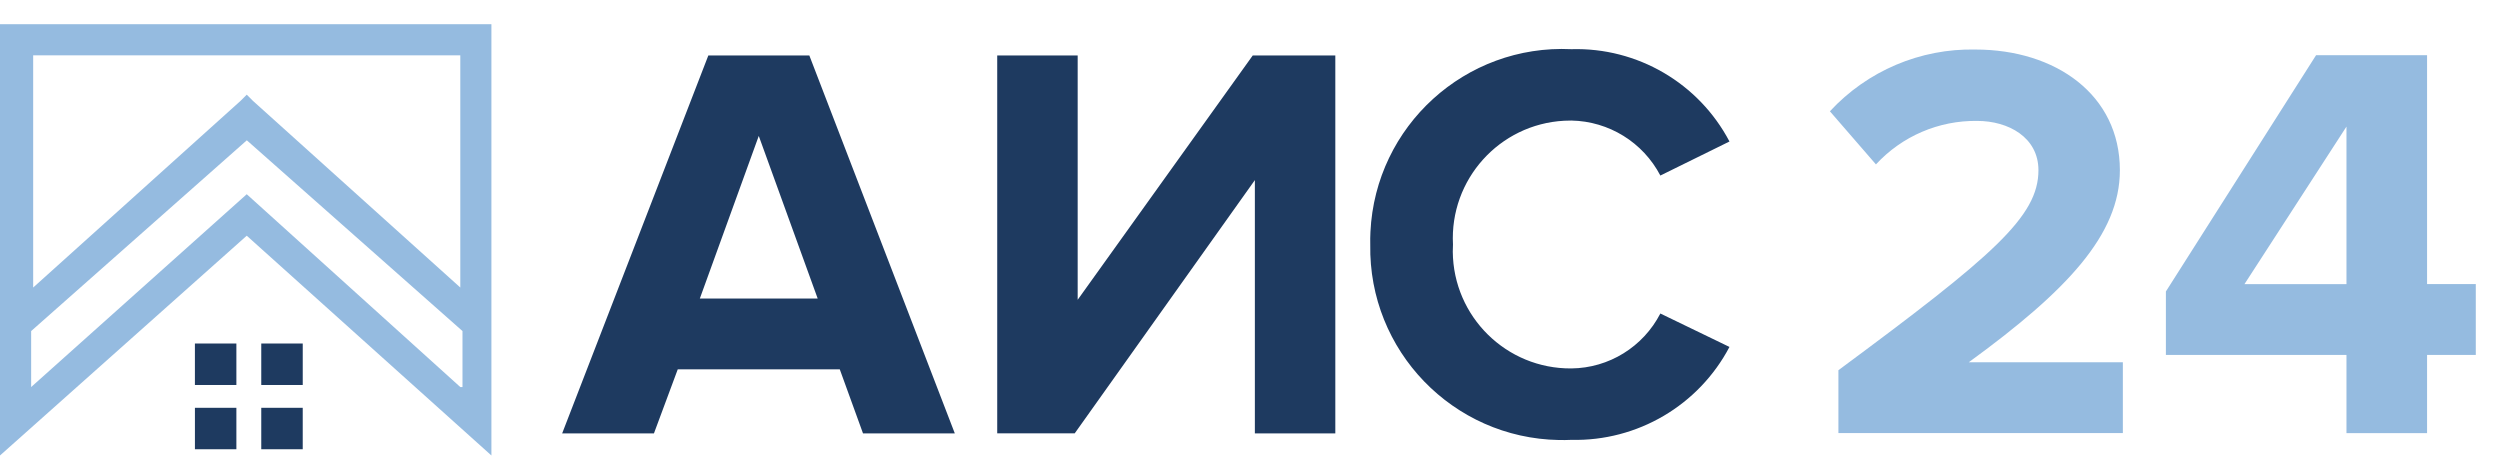
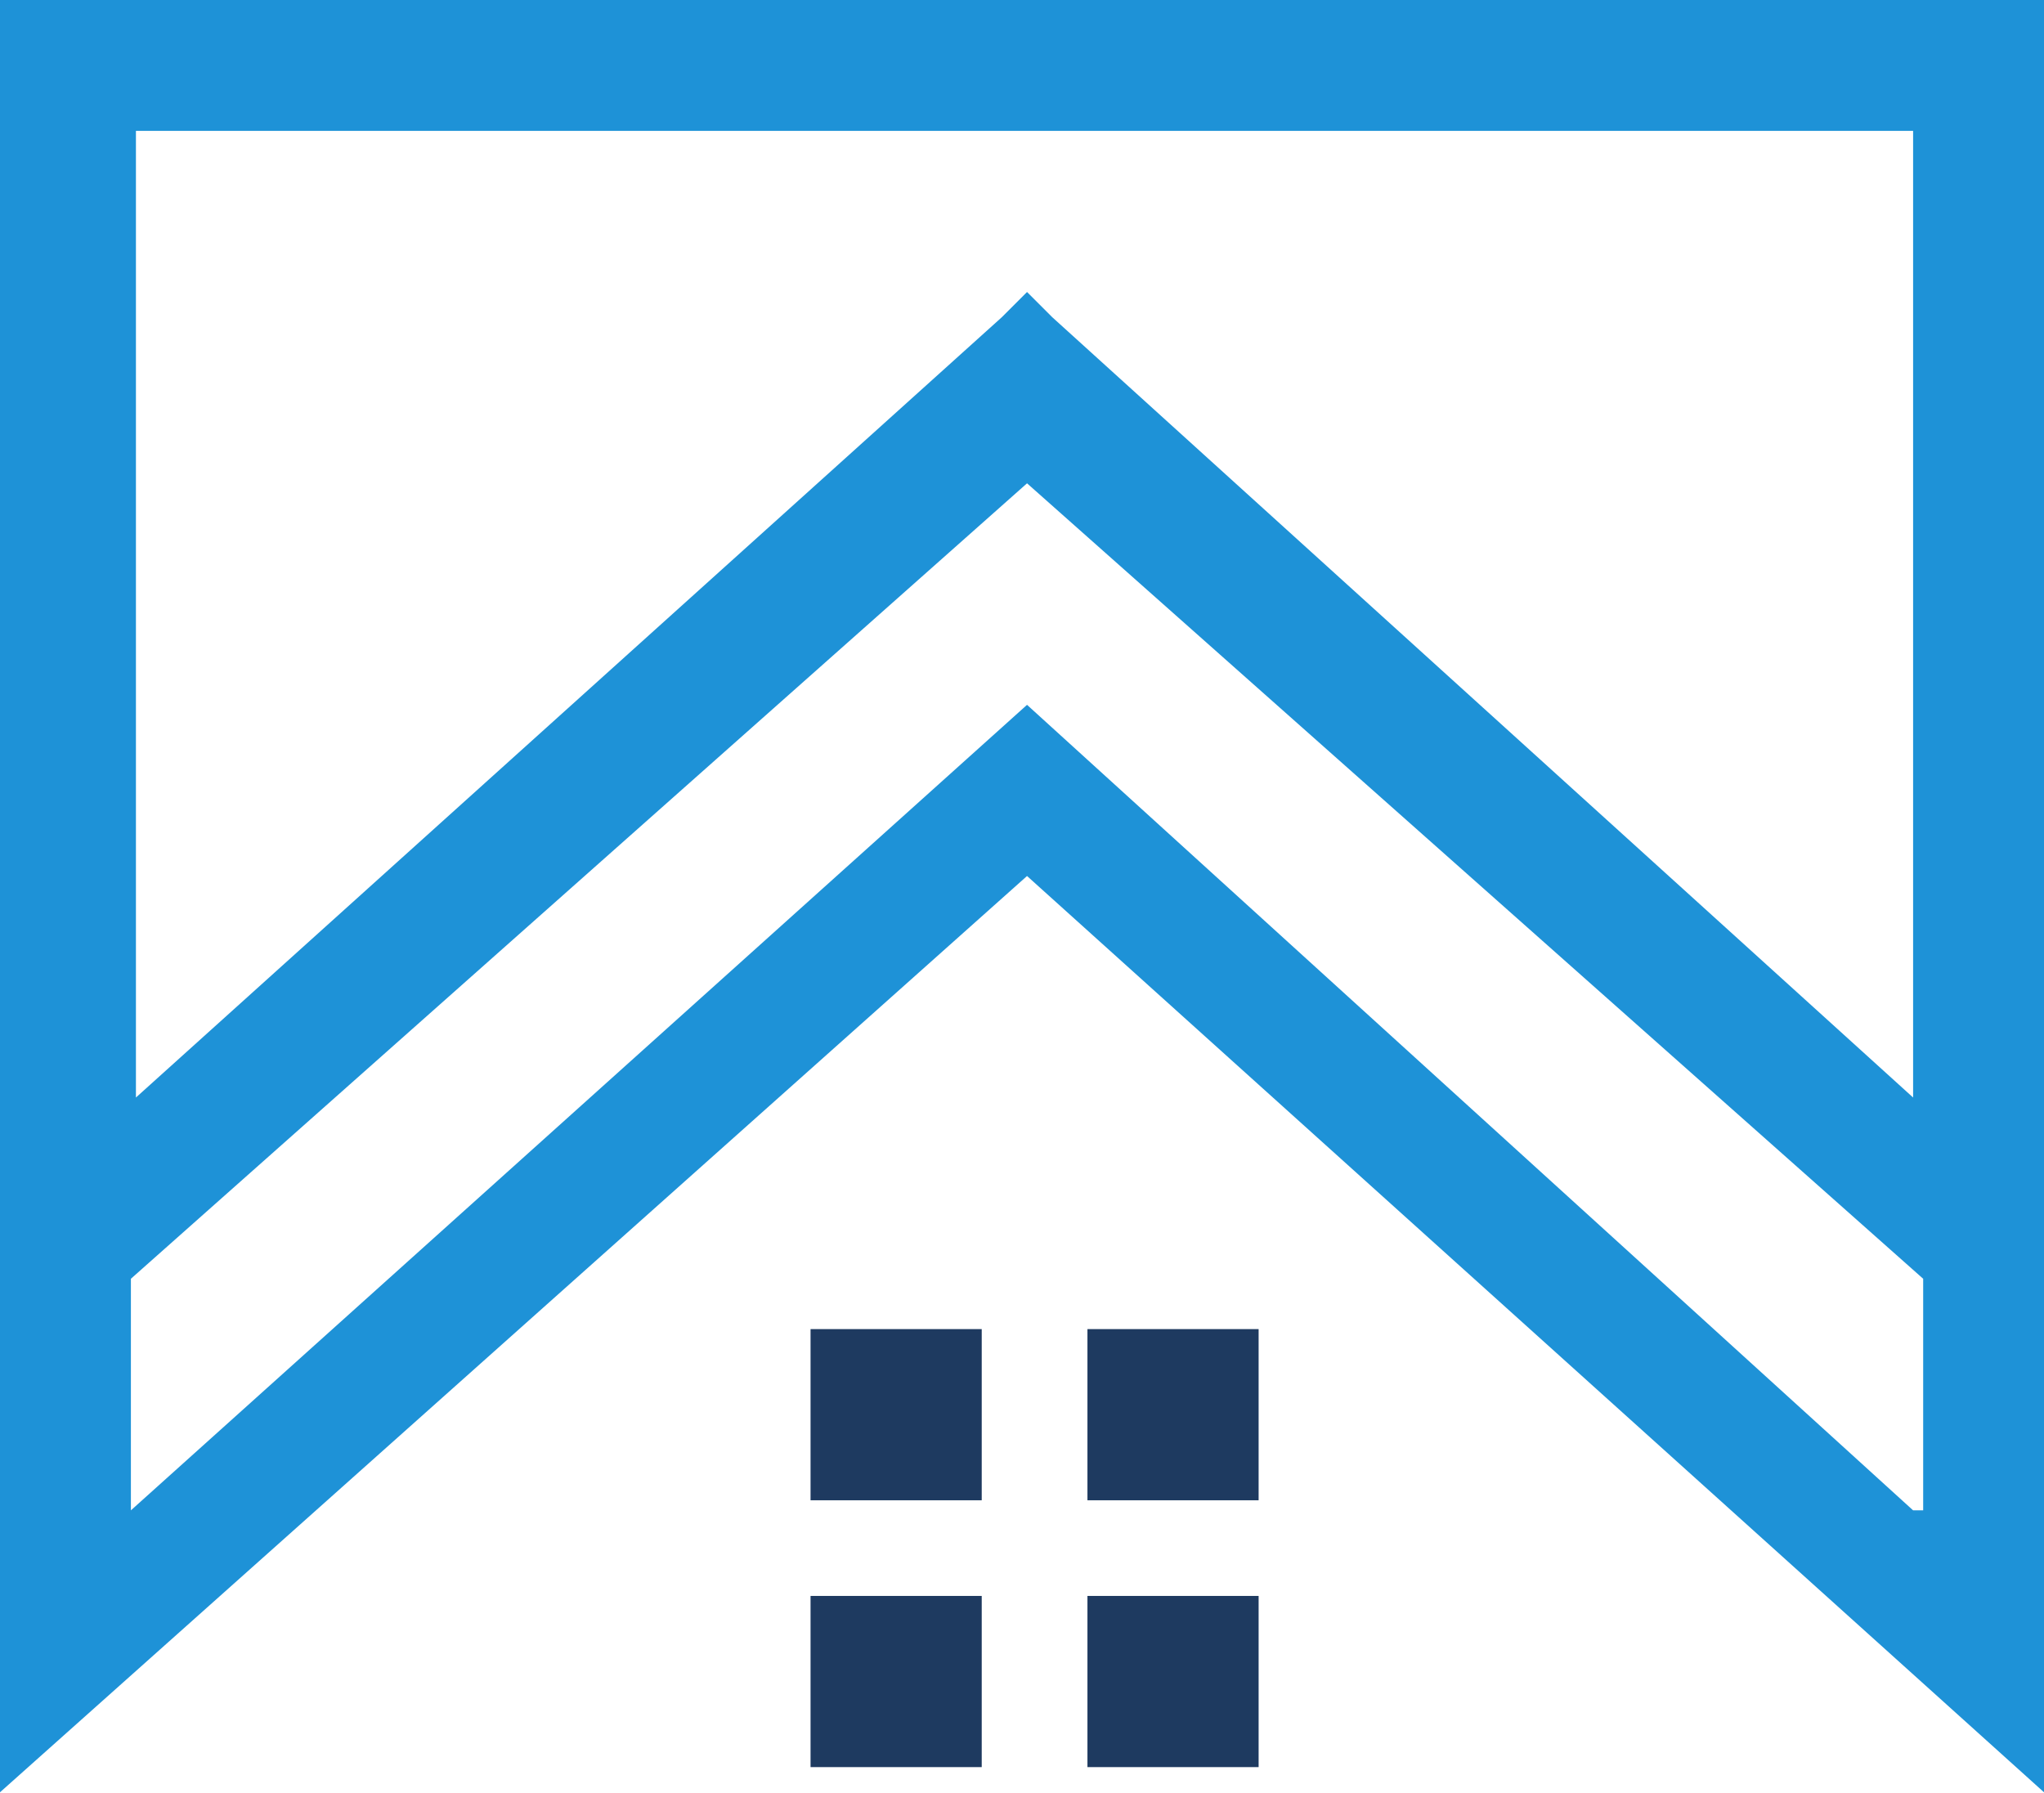
- <svg xmlns="http://www.w3.org/2000/svg" version="1.1" id="Слой_1" x="0px" y="0px" width="206.572px" height="37.636px" viewBox="0 0 206.572 37.636" enable-background="new 0 0 206.572 37.636" xml:space="preserve">
-   <path fill="#95BBE0" d="M2.574,27.355l17.82-15.762l17.821,15.762v4.626h-0.181L20.388,16.048L2.574,31.981V27.355z M2.741,4.574  h35.293v1.194v17.99L20.902,8.336l-0.514-0.514l-0.514,0.514L2.741,23.758V4.574z M0,2v35.636l20.388-18.16l20.217,18.16V2H0z" />
-   <rect x="16.105" y="28.384" fill="#1E3A60" width="3.427" height="3.427" />
-   <rect x="21.588" y="28.384" fill="#1E3A60" width="3.427" height="3.427" />
-   <rect x="16.106" y="33.696" fill="#1E3A60" width="3.426" height="3.425" />
-   <rect x="21.588" y="33.696" fill="#1E3A60" width="3.426" height="3.425" />
-   <path fill="#1E3A60" d="M78.894,35.809L66.874,4.583h-8.345L46.451,35.809h7.584l1.966-5.29h13.389l1.919,5.29H78.894z   M67.564,24.666h-9.737l4.869-13.435L67.564,24.666z M88.801,35.809l14.887-20.927v20.927h6.648V4.583h-6.823L89.047,24.771V4.583  h-6.648v31.225H88.801z M129.842,36.345c5.457,0.127,10.519-2.85,13.062-7.678l-5.711-2.762c-1.423,2.756-4.246,4.507-7.351,4.538  c-5.369,0.044-9.755-4.277-9.8-9.644c-0.002-0.199,0.004-0.398,0.016-0.597c-0.284-5.36,3.83-9.939,9.19-10.226  c0.195-0.013,0.398-0.015,0.594-0.015c3.099,0.056,5.916,1.8,7.351,4.544l5.711-2.813c-2.54-4.825-7.61-7.786-13.062-7.628  c-8.754-0.418-16.187,6.341-16.604,15.095c-0.018,0.351-0.023,0.702-0.015,1.053c-0.152,8.763,6.823,15.991,15.587,16.146  C129.154,36.366,129.499,36.36,129.842,36.345z" />
-   <path fill="#95BBE0" d="M175.409,35.787v-5.851h-12.736c8.103-5.899,12.49-10.534,12.49-15.871c0-6.227-5.293-9.972-11.938-9.972  c-4.553-0.097-8.93,1.761-12.022,5.103l3.804,4.388c2.153-2.334,5.196-3.639,8.368-3.593c2.574,0,5.059,1.358,5.059,4.073  c0,3.838-3.745,7.069-16.528,16.525v5.196H175.409z M200.546,35.787v-6.46h4.026v-5.853h-4.026V4.562h-9.173l-12.408,19.522v5.243  h14.921v6.46H200.546z M193.886,23.475h-8.427l8.427-13.014V23.475z" />
+ <svg xmlns="http://www.w3.org/2000/svg" version="1.1" id="Слой_1" x="0px" y="0px" viewBox="0 0 40.6 35.6" style="enable-background:new 0 0 40.6 35.6;" xml:space="preserve">
+   <style type="text/css">
+ 	.st0{fill:#1E92D7;}
+ 	.st1{fill:#1E3A60;}
+ </style>
+   <path class="st0" d="M2.6,25.4L20.4,9.6l17.8,15.8V30H38L20.4,14L2.6,30V25.4z M2.7,2.6H38v1.2v18L20.9,6.3l-0.5-0.5l-0.5,0.5  L2.7,21.8V2.6z M0,0v35.6l20.4-18.2l20.2,18.2V0H0z" />
+   <rect x="16.1" y="26.4" class="st1" width="3.4" height="3.4" />
+   <rect x="21.6" y="26.4" class="st1" width="3.4" height="3.4" />
+   <rect x="16.1" y="31.7" class="st1" width="3.4" height="3.4" />
+   <rect x="21.6" y="31.7" class="st1" width="3.4" height="3.4" />
</svg>
